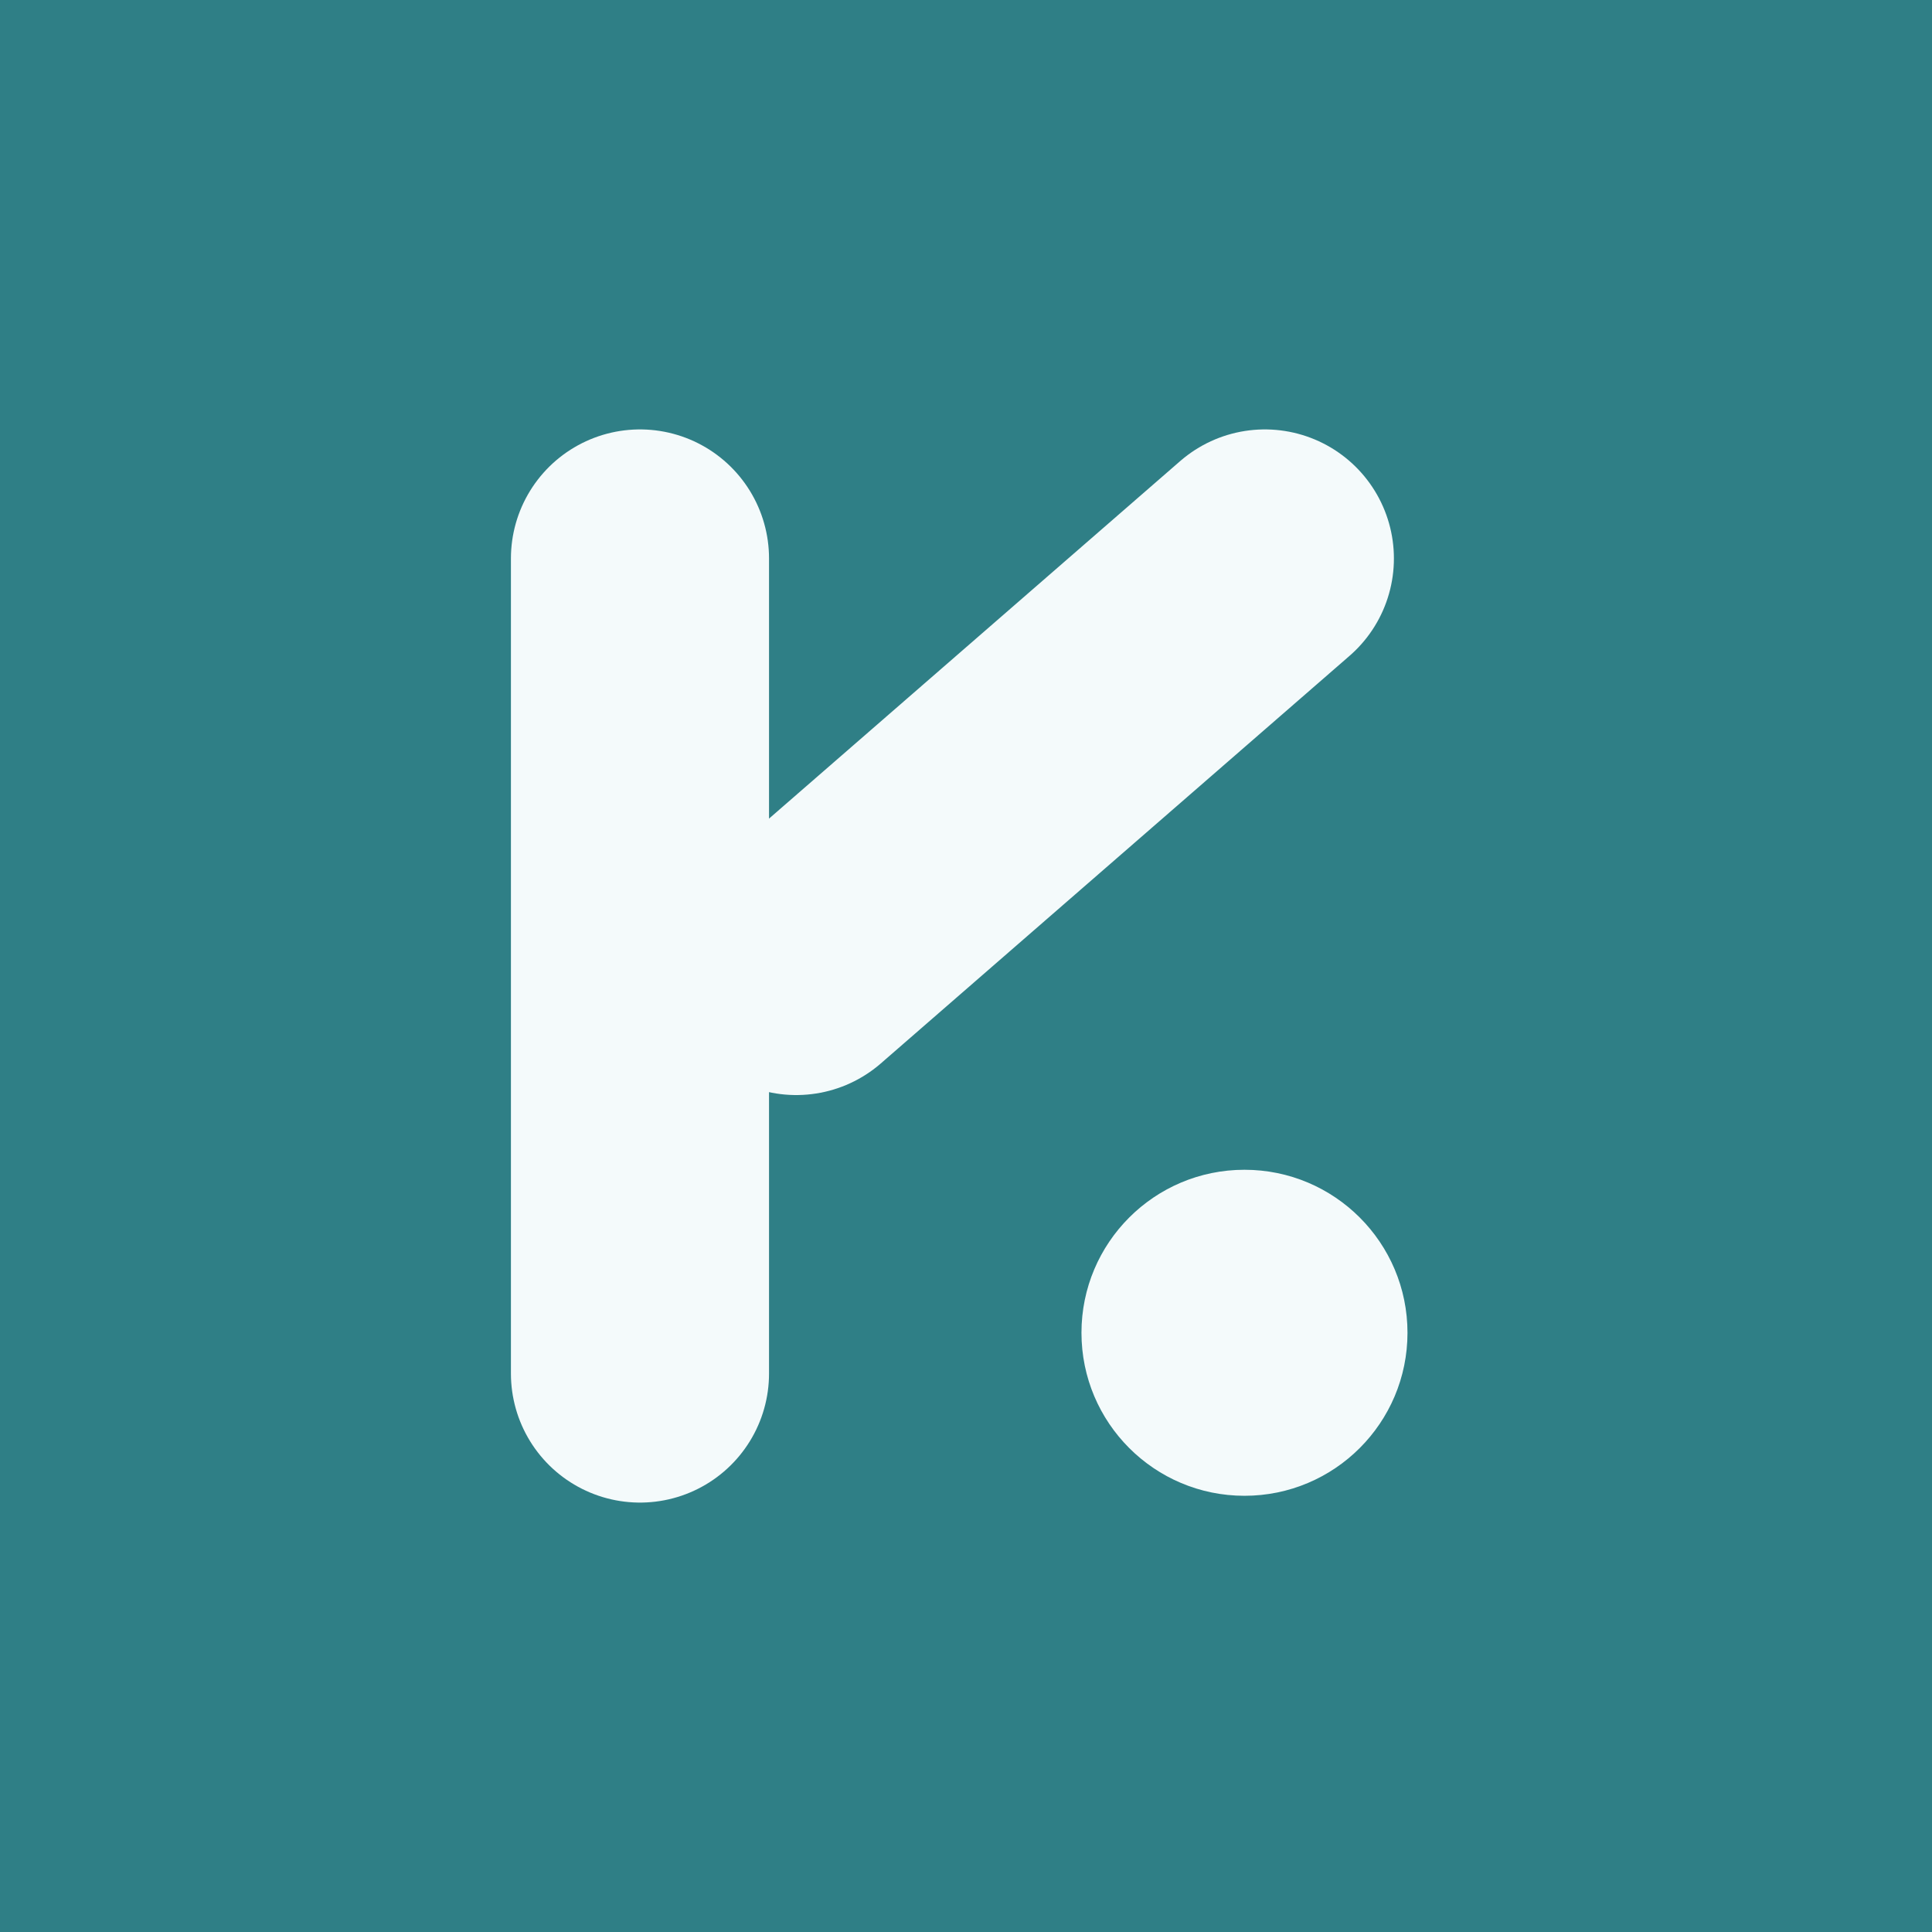
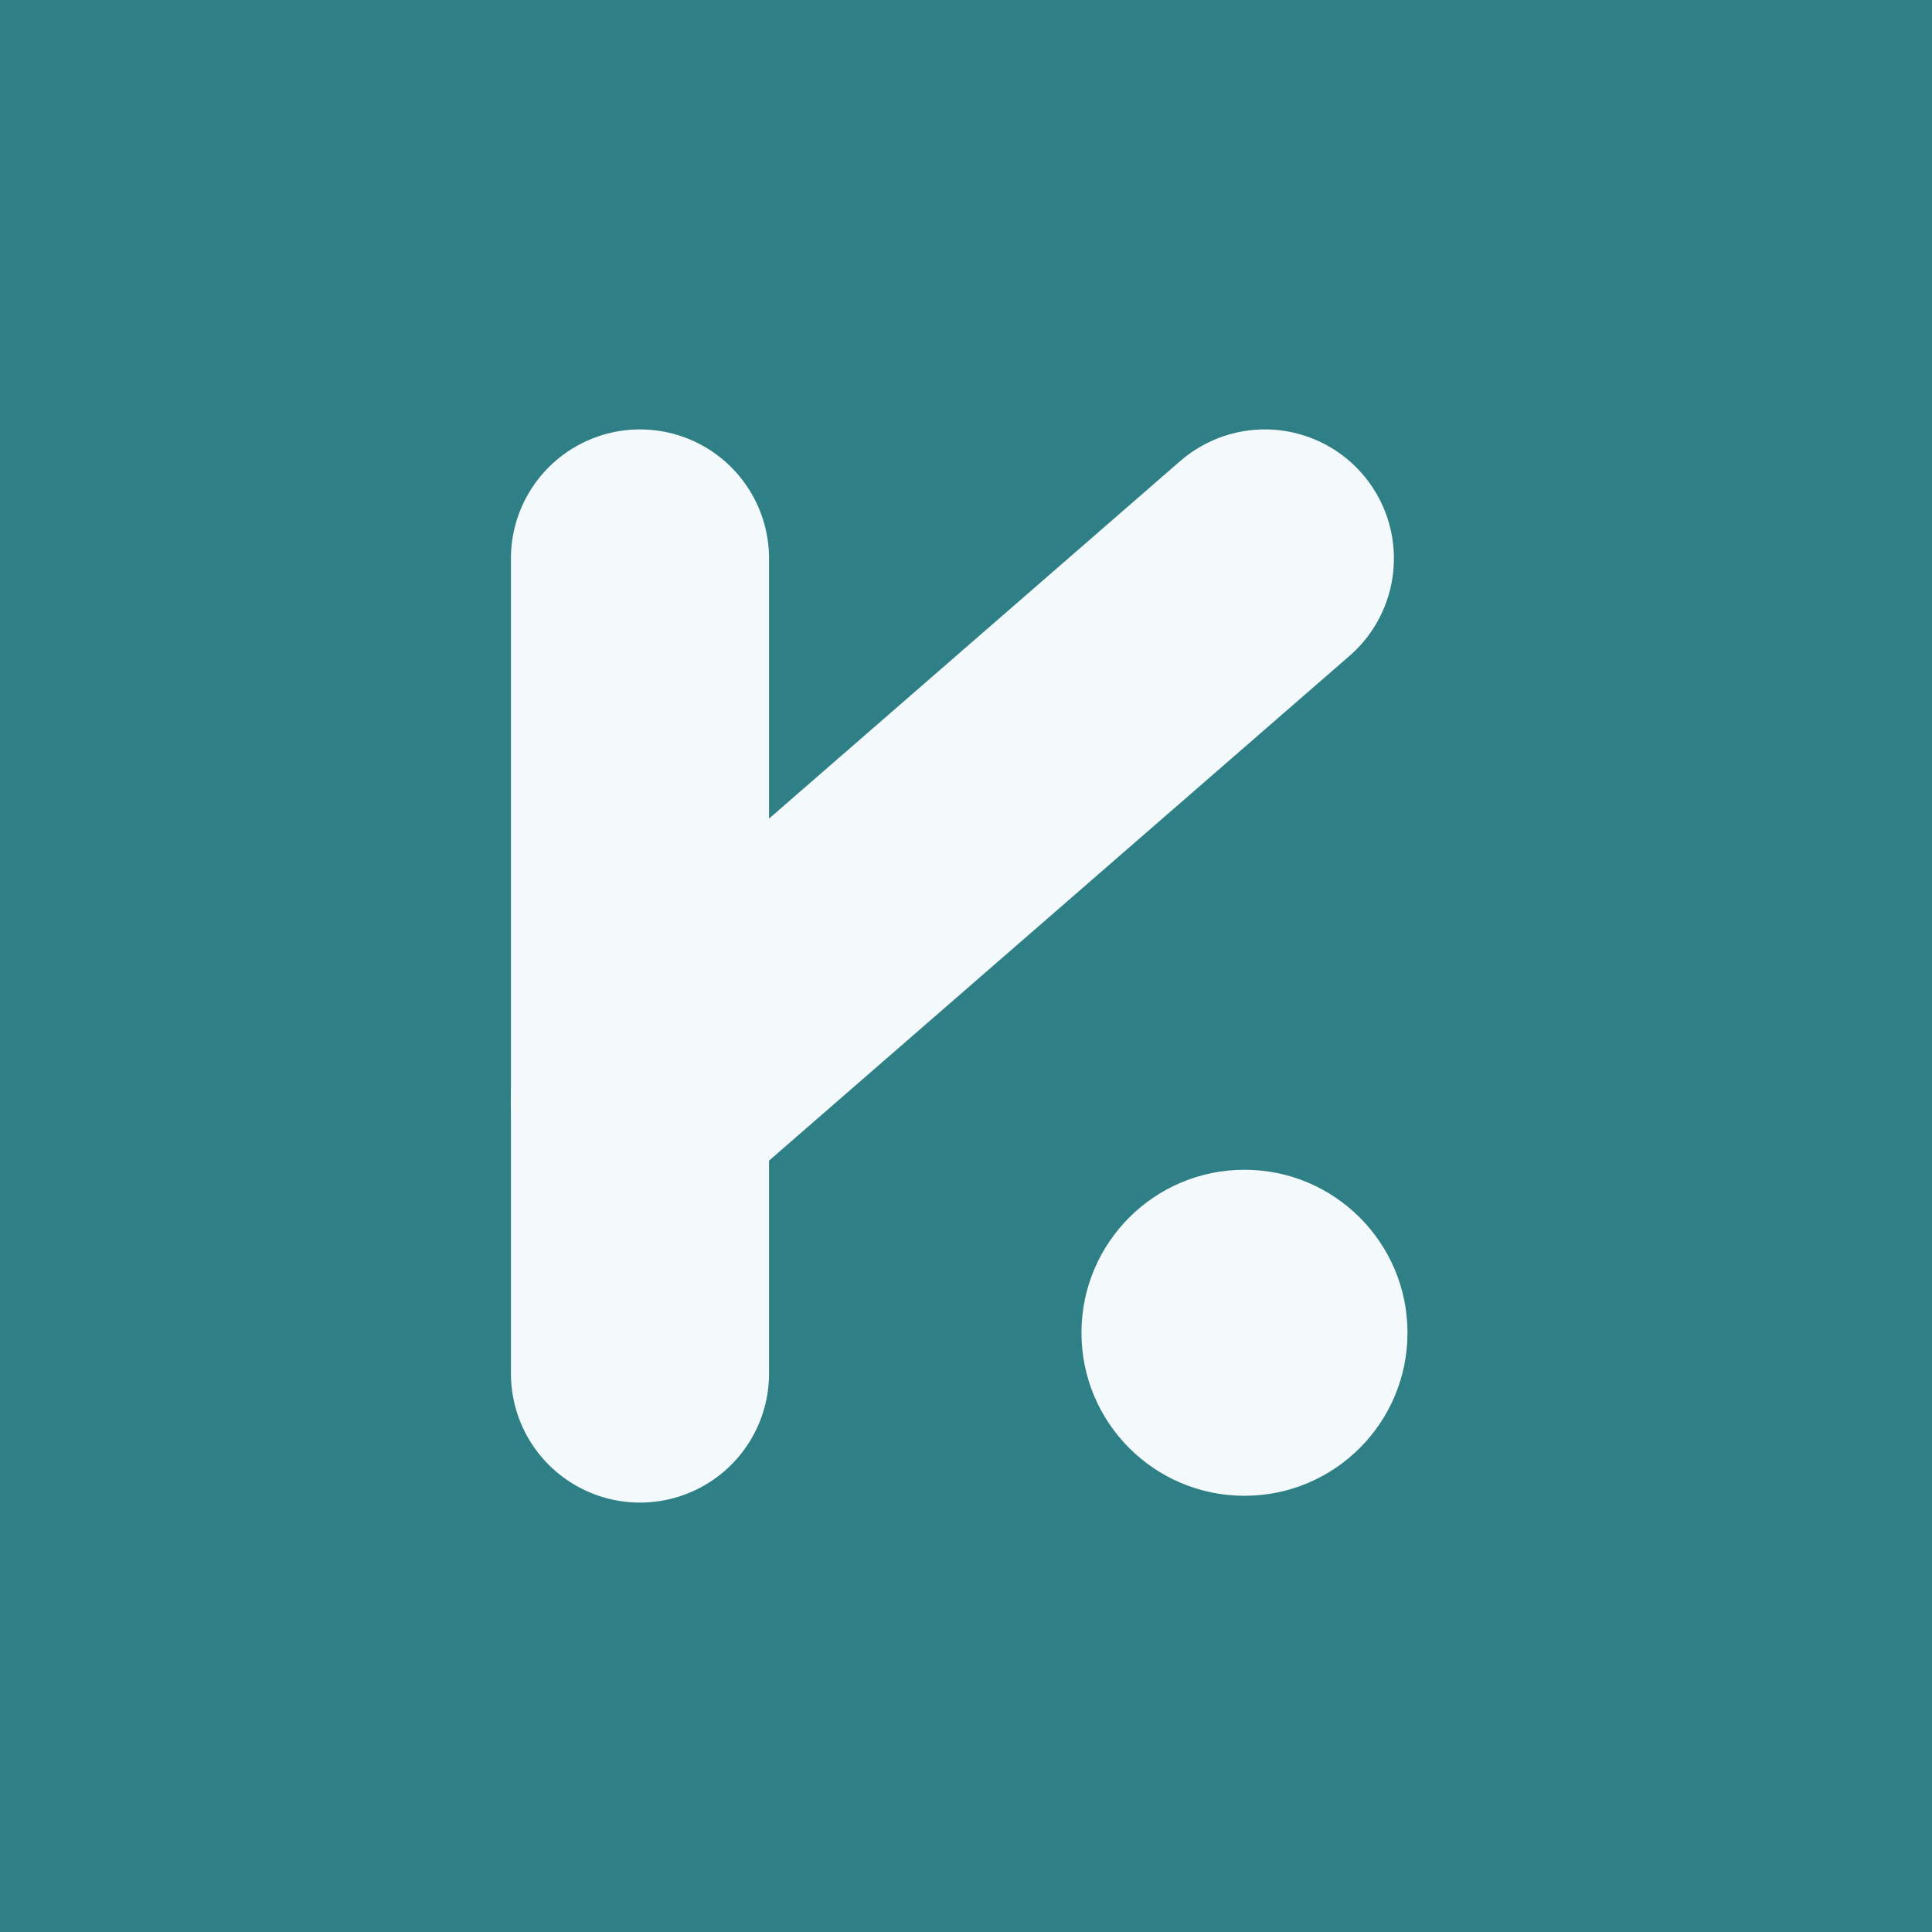
<svg xmlns="http://www.w3.org/2000/svg" width="512" height="512" viewBox="0 0 512 512">
  <rect width="512" height="512" fill="#2F7F86" />
  <g transform="translate(25.6 25.6) scale(0.9)">
    <g fill="none" stroke="#F4FAFB" stroke-width="76" stroke-linecap="round">
      <path d="M160 136V376" />
-       <path d="M206 256L344 136" />
+       <path d="M160 296L344 136" />
    </g>
    <circle cx="338" cy="364" r="48" fill="#F4FAFB" />
  </g>
</svg>
